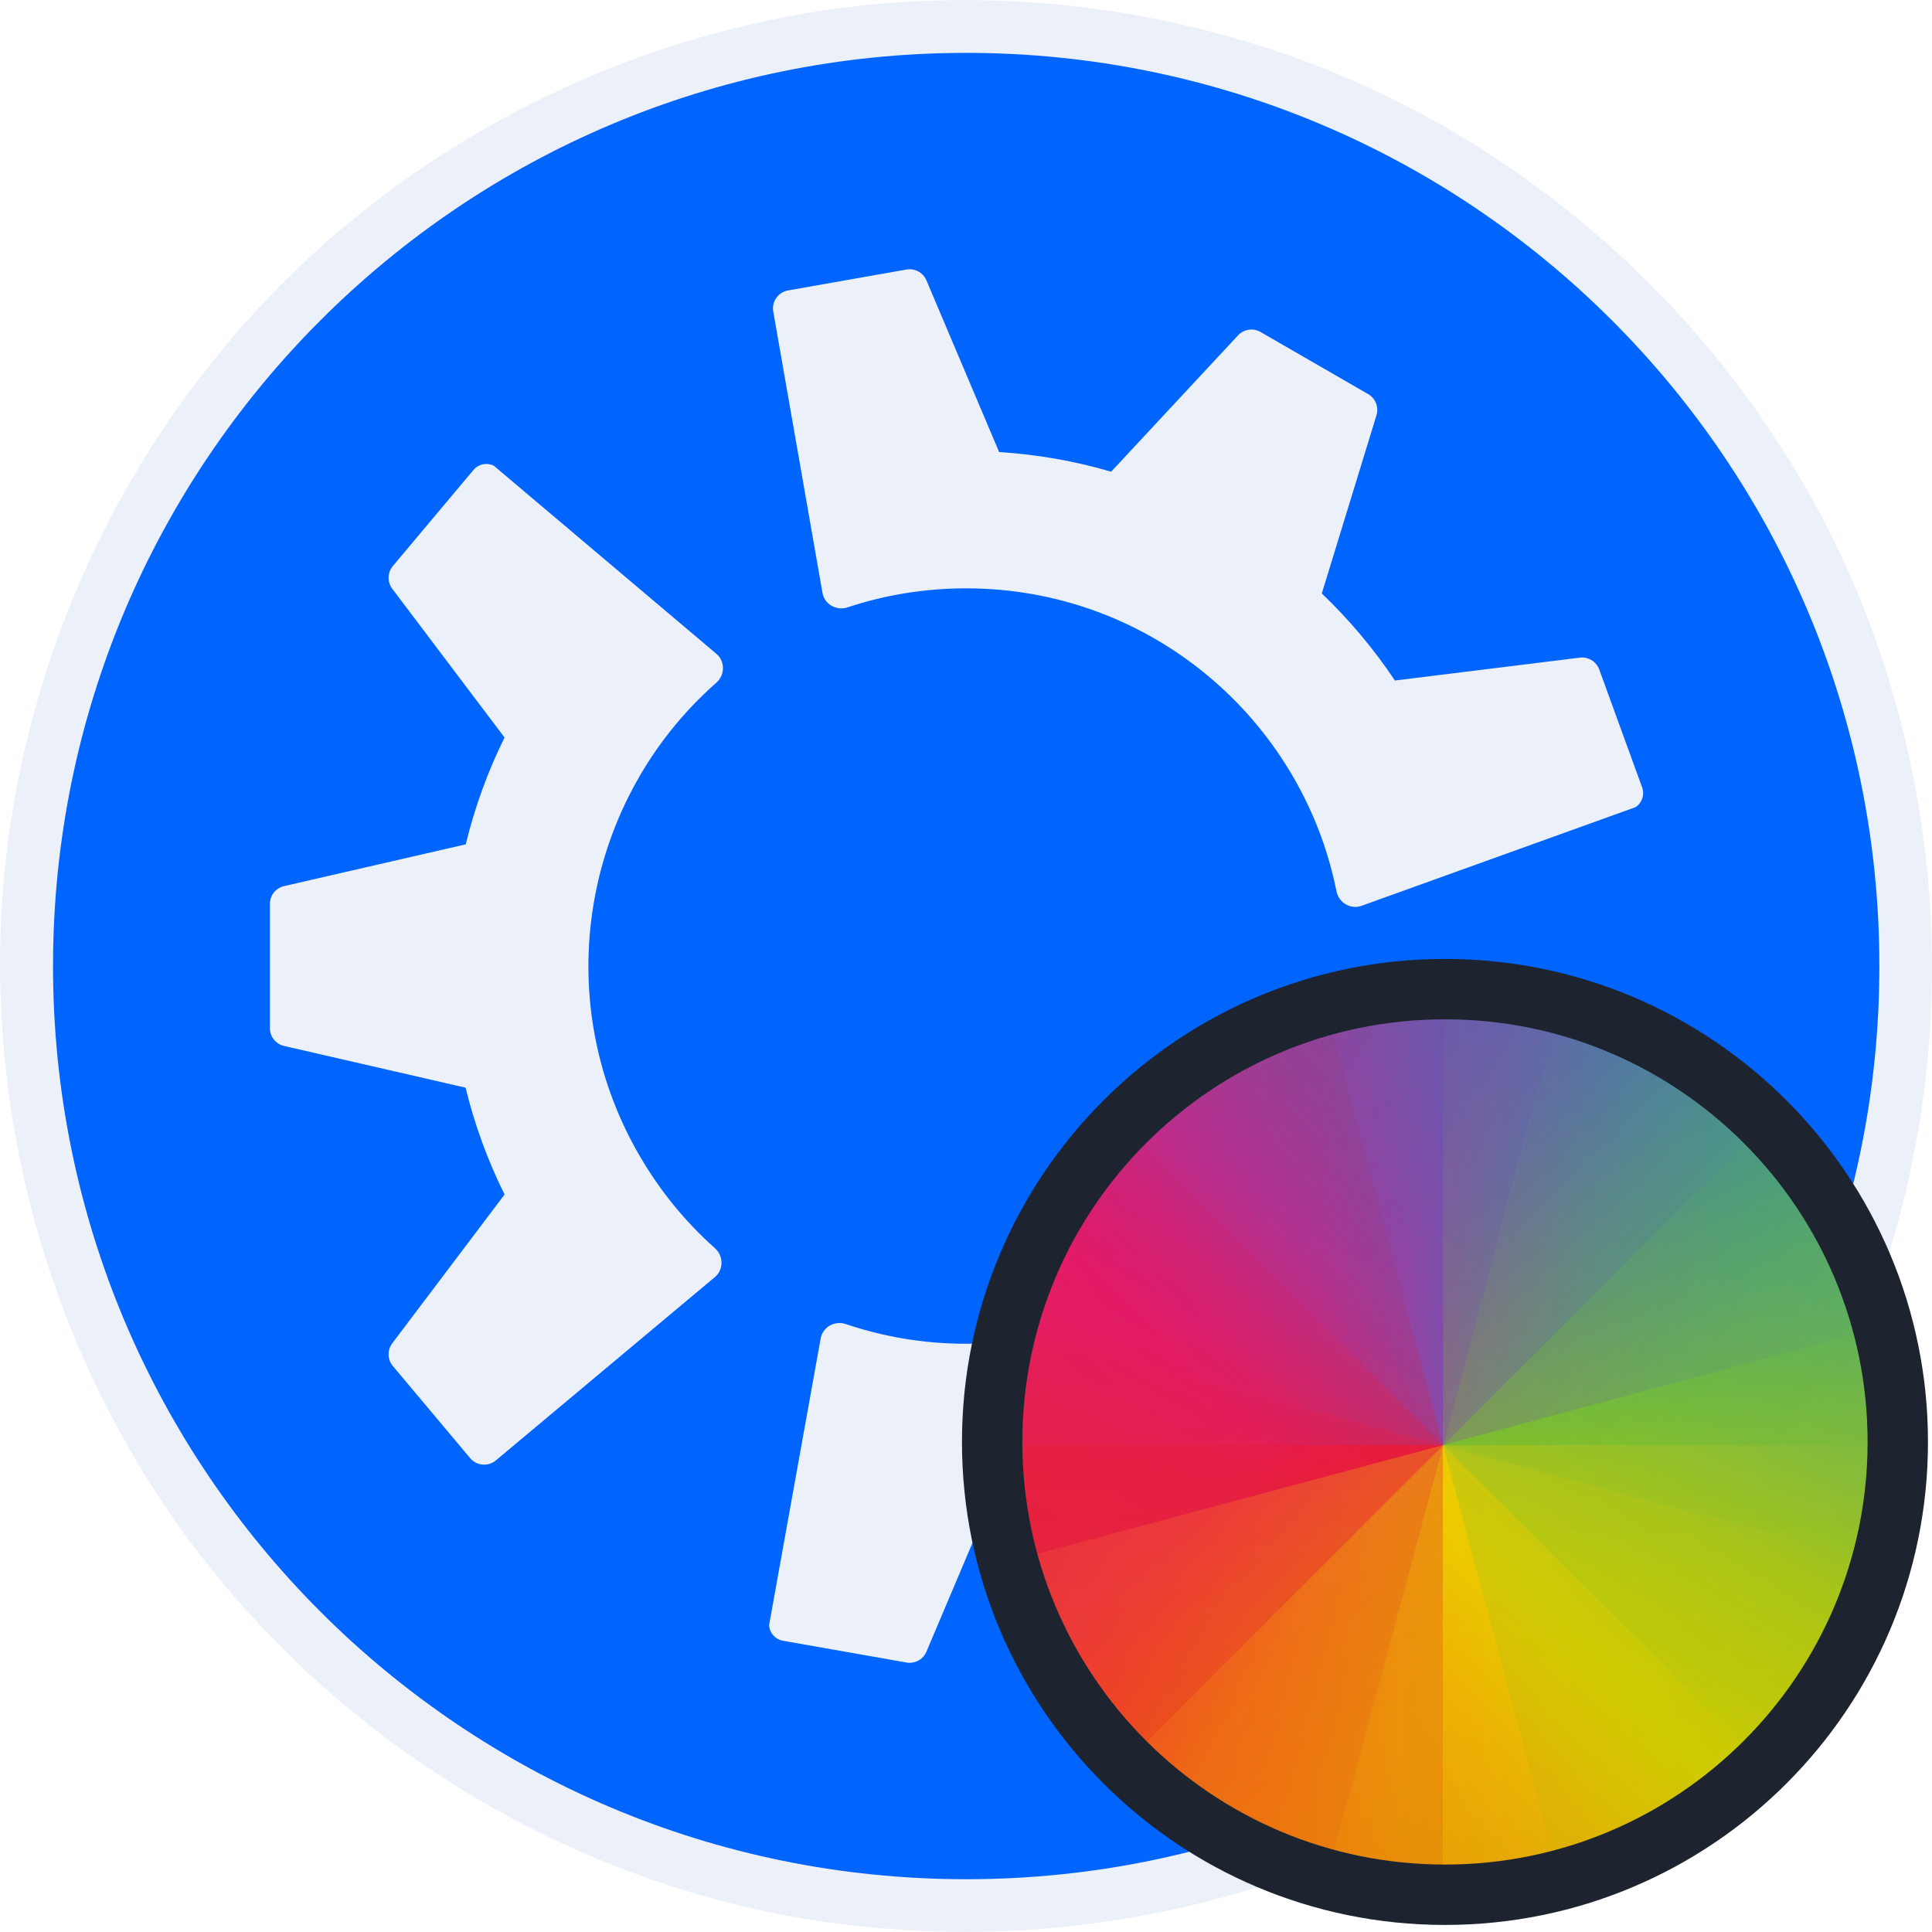
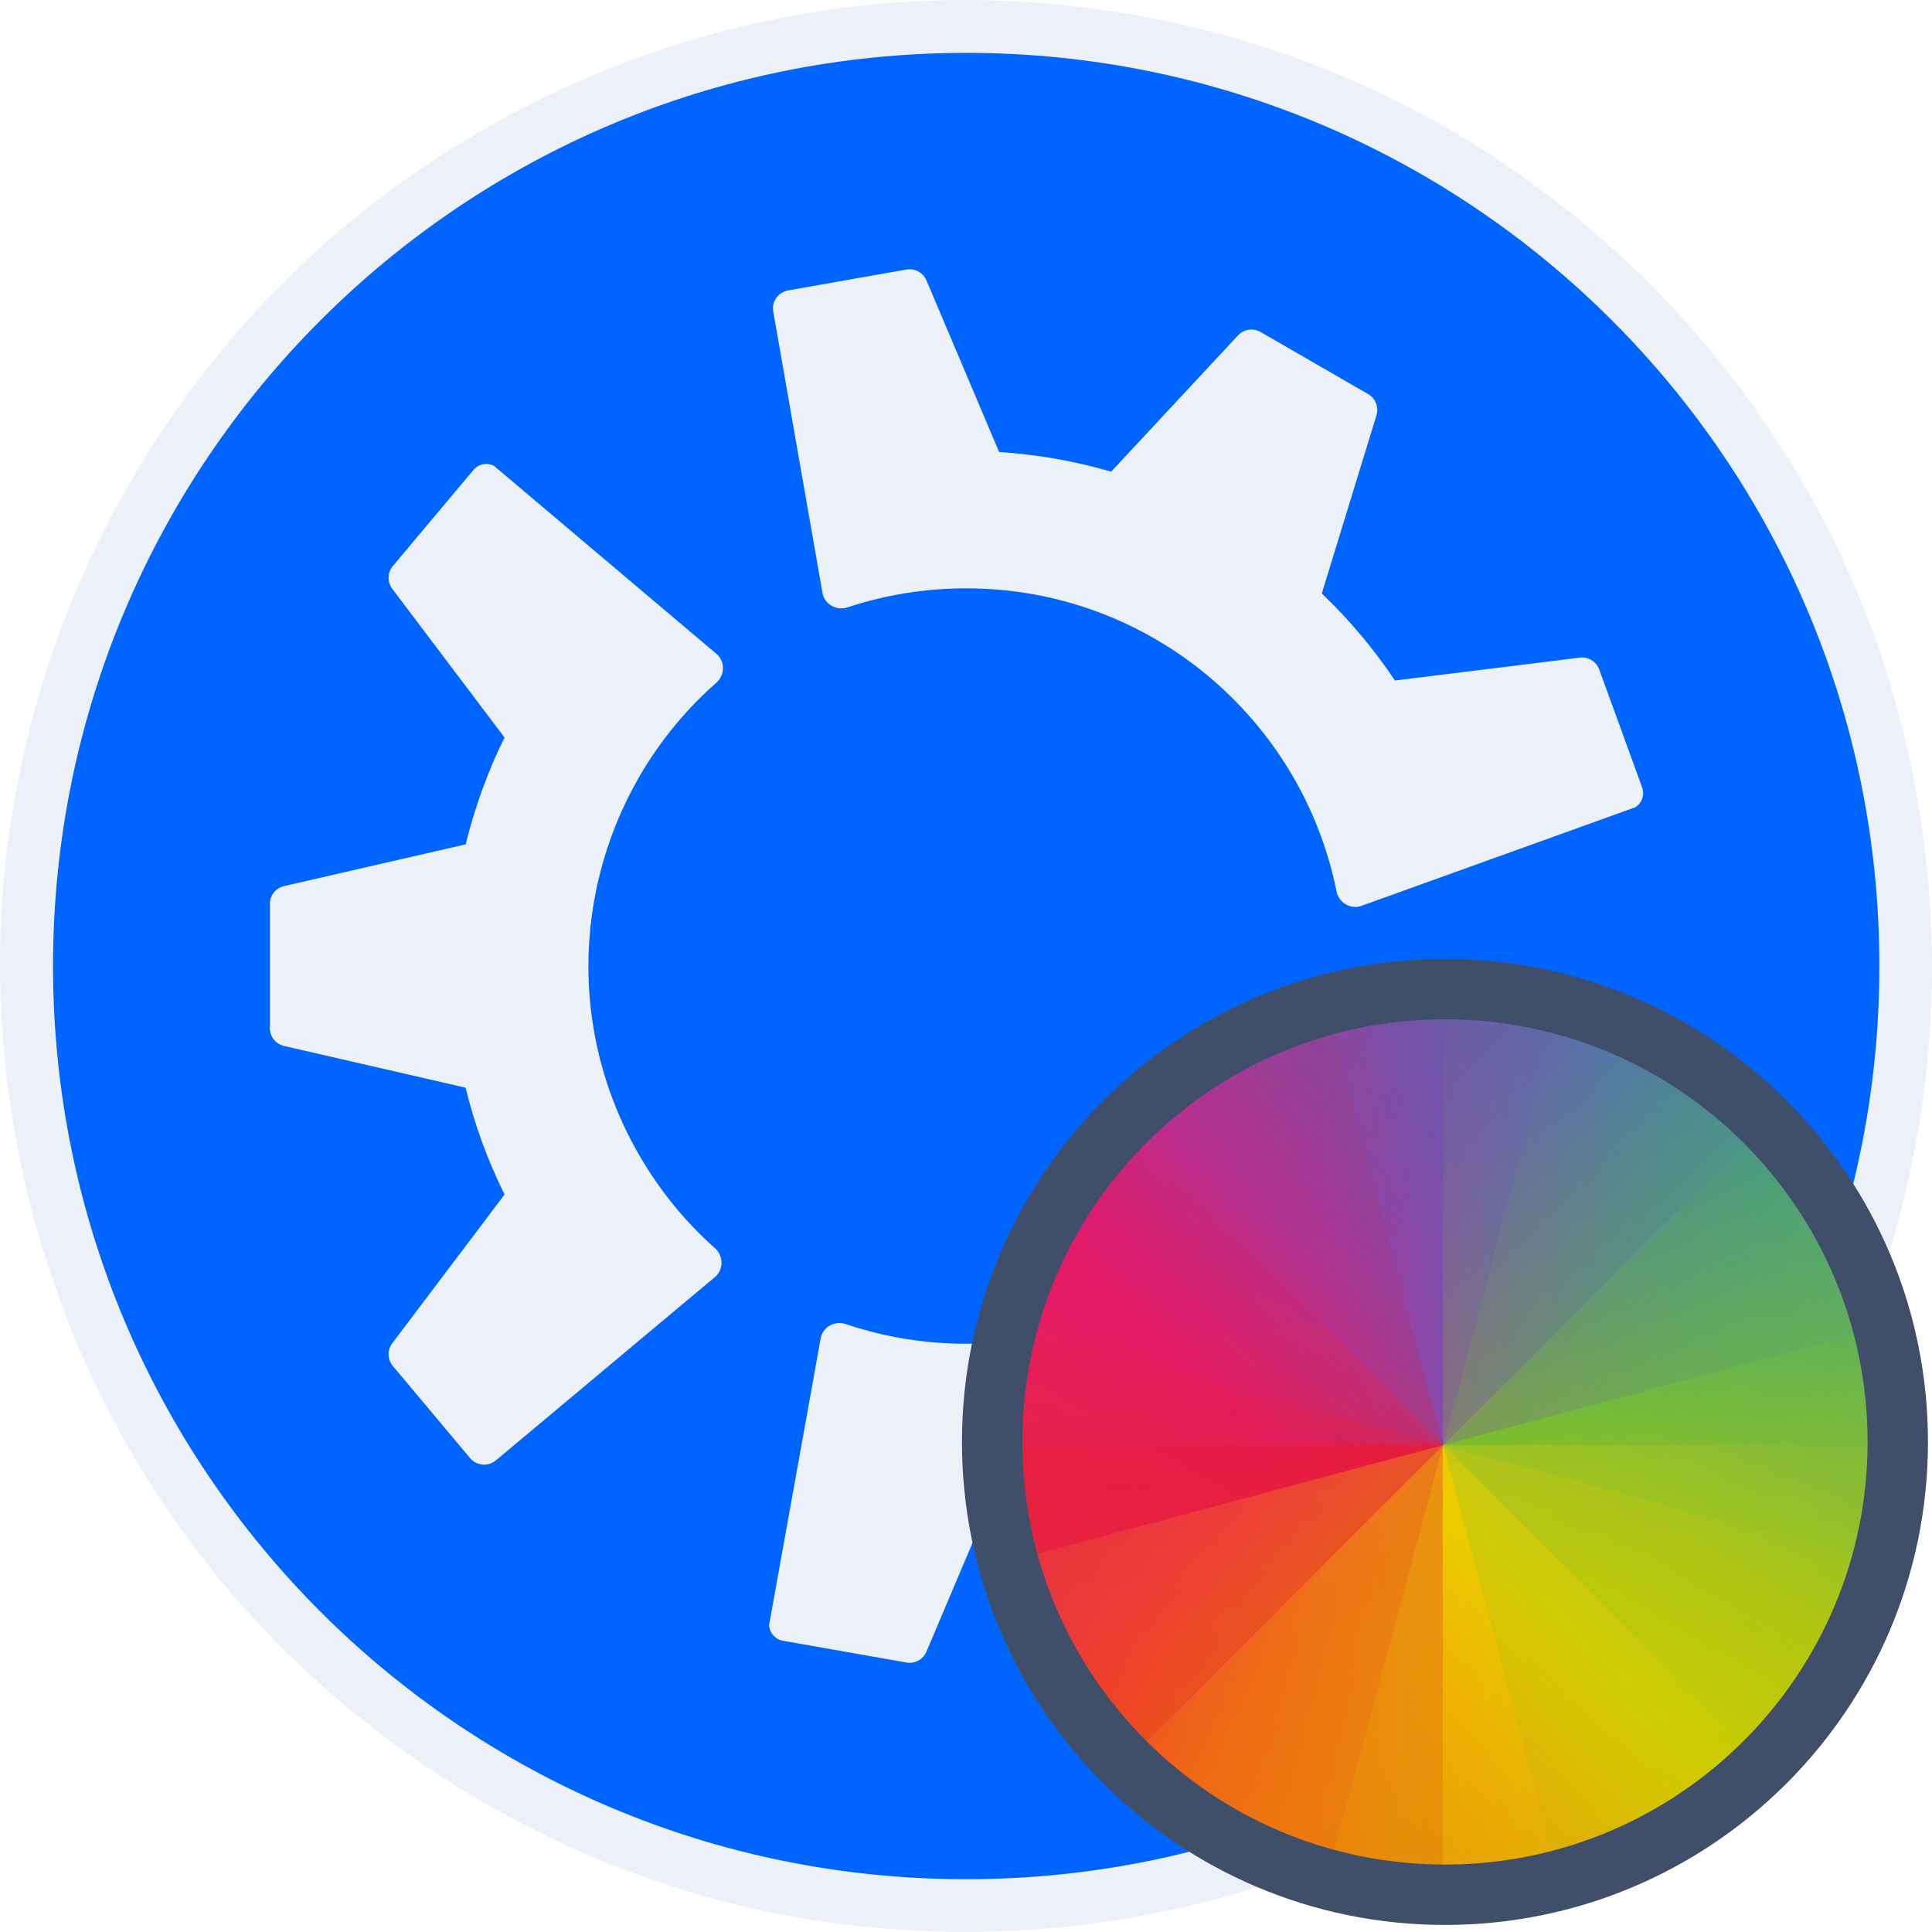
<svg xmlns="http://www.w3.org/2000/svg" xmlns:xlink="http://www.w3.org/1999/xlink" data-name="Layer 3" version="1.1" viewBox="0 0 128 128">
  <defs>
    <linearGradient id="0" x1="8" x2="24" y1="24" y2="8" gradientUnits="userSpaceOnUse">
      <stop stop-color="#e81877" offset="0" />
      <stop stop-color="#dd1d8c" offset=".312" />
      <stop stop-color="#6d57b1" offset=".562" />
      <stop stop-color="#2a78c1" offset=".75" />
      <stop stop-color="#018dcb" offset="1" />
    </linearGradient>
    <linearGradient id="3" x1="424.57" x2="408.57" y1="523.8" y2="539.8" gradientUnits="userSpaceOnUse">
      <stop stop-color="#c1cc00" offset="0" />
      <stop stop-color="#dfcd00" offset=".312" />
      <stop stop-color="#f0cc00" offset=".562" />
      <stop stop-color="#fd8c08" offset=".75" />
      <stop stop-color="#f25c13" offset="1" />
    </linearGradient>
    <linearGradient id="linearGradient3840" x1="424.57" x2="408.57" y1="523.8" y2="507.8" gradientUnits="userSpaceOnUse">
      <stop stop-color="#bec900" offset="0" />
      <stop stop-color="#9ec80a" offset=".312" />
      <stop stop-color="#71b93d" offset=".562" />
      <stop stop-color="#35a48f" offset=".75" />
      <stop stop-color="#018fca" offset="1" />
    </linearGradient>
    <linearGradient id="linearGradient4474" x1="8" x2="24" y1="24" y2="8" gradientTransform="translate(384.57,499.8)" gradientUnits="userSpaceOnUse" xlink:href="#0" />
    <linearGradient id="linearGradient4482" x1="8" x2="24" y1="24" y2="8" gradientTransform="matrix(.28284 .28284 -.28284 .28284 11 1027.79)" gradientUnits="userSpaceOnUse" xlink:href="#0" />
    <linearGradient id="linearGradient4490" x1="392.57" x2="408.57" y1="523.8" y2="539.8" gradientUnits="userSpaceOnUse">
      <stop stop-color="#e51561" offset="0" />
      <stop stop-color="#e4156c" offset=".312" />
      <stop stop-color="#e71e2c" offset=".562" />
      <stop stop-color="#e8301e" offset=".75" />
      <stop stop-color="#e6320e" offset="1" />
    </linearGradient>
    <linearGradient id="linearGradient4502" x1="424.57" x2="408.57" y1="523.8" y2="539.8" gradientUnits="userSpaceOnUse" xlink:href="#3" />
    <linearGradient id="linearGradient4510" x1="424.57" x2="408.57" y1="523.8" y2="539.8" gradientTransform="matrix(.28284 .28284 -.28284 .28284 43.591 777.65)" gradientUnits="userSpaceOnUse" xlink:href="#3" />
  </defs>
  <g transform="translate(.01305 .0029956)">
    <path d="m62.732 0.016c-18.717 0.274-37.106 9.315-48.71 24.013-9.817 12.218-14.935 28.138-13.903 43.792 0.856 14.399 6.684 28.486 16.442 39.135 10.695 11.784 25.87 19.501 41.768 20.784 15.401 1.377 31.302-2.963 43.686-12.268 12.667-9.343 21.768-23.473 24.749-38.954 3.281-16.429-0.104-34.153-9.534-48.041-8.292-12.412-21.004-21.857-35.389-25.933-6.193-1.802-12.661-2.653-19.109-2.528z" fill="#ecf0f9" />
    <path d="m63.999 3.5c-33.413 0-60.499 27.086-60.499 60.498 0 33.412 27.087 60.502 60.499 60.502 33.413 0 60.501-27.09 60.501-60.502 0-33.412-27.088-60.498-60.501-60.498zm-3.546 14.353c0.399 0.067 0.749 0.332 0.914 0.722l4.815 11.371c2.561 0.162 5.045 0.606 7.421 1.302l8.408-9.033c0.384-0.413 1.003-0.505 1.491-0.223l7.128 4.115c0.488 0.282 0.717 0.863 0.552 1.402l-3.622 11.807c1.817 1.735 3.443 3.669 4.843 5.767l12.253-1.516c0.56-0.069 1.092 0.258 1.285 0.787l2.841 7.807c0.177 0.487-5e-3 1.031-0.439 1.314l-18.158 6.537c-0.723 0.26-1.501-0.212-1.652-0.966-2.298-11.448-12.409-20.07-24.534-20.07-2.748 0-5.392 0.443-7.865 1.261-0.729 0.241-1.523-0.2-1.655-0.956l-3.262-18.643c-0.115-0.658 0.324-1.284 0.981-1.4l7.846-1.384c0.139-0.024 0.277-0.024 0.41-0.002zm-28.1 12.894c0.123 0.016 0.245 0.054 0.36 0.113l14.74 12.457c0.587 0.496 0.568 1.406-0.01 1.914-8.765 7.714-11.178 20.781-5.115 31.281 1.374 2.38 3.079 4.449 5.025 6.181 0.573 0.511 0.588 1.42-9.5e-4 1.913l-14.513 12.147c-0.512 0.428-1.275 0.361-1.704-0.15l-5.121-6.103c-0.362-0.432-0.379-1.057-0.039-1.507l7.441-9.856c-1.14-2.298-1.997-4.672-2.583-7.078l-12.027-2.765c-0.549-0.126-0.939-0.616-0.939-1.18v-8.23c0-0.564 0.389-1.053 0.939-1.18l12.036-2.767c0.594-2.442 1.455-4.817 2.572-7.078l-7.439-9.854c-0.34-0.45-0.324-1.075 0.039-1.507l5.341-6.365c0.25-0.298 0.628-0.436 0.997-0.388zm57.274 37.298c0.177-0.018 0.361 0.001 0.541 0.067l17.776 6.496c0.627 0.229 0.95 0.923 0.722 1.55l-2.725 7.486c-0.193 0.53-0.726 0.856-1.285 0.787l-12.256-1.516c-1.42 2.137-3.047 4.066-4.837 5.776l3.619 11.798c0.165 0.539-0.064 1.121-0.552 1.402l-7.129 4.115c-0.488 0.282-1.107 0.189-1.491-0.223l-8.414-9.04c-2.411 0.706-4.9 1.147-7.417 1.311l-4.813 11.369c-0.22 0.519-0.768 0.818-1.324 0.72l-8.183-1.443c-0.51-0.09-0.891-0.52-0.918-1.038l3.418-18.994c0.136-0.756 0.935-1.194 1.663-0.948 11.063 3.734 23.586-0.712 29.648-11.212 1.374-2.38 2.313-4.891 2.841-7.442 0.117-0.564 0.585-0.968 1.116-1.023z" fill="#0064ff" />
  </g>
  <g transform="matrix(4.839396,0,0,4.839435,42.37416,-4943.844)">
    <g transform="matrix(.38637 .10353 -.10353 .38637 -92.63 796.68)">
      <path d="m408.57 507.8c-8.864 0-16 7.136-16 16h16v-16" fill="url(#linearGradient4474)" />
      <path d="m408.571 539.798c-8.864 0-16-7.136-16-16h16v16" fill="url(#linearGradient4490)" />
      <path d="m408.571 507.798c8.864 0 16 7.136 16 16h-16v-16" clip-path="url(#7)" fill="url(#linearGradient3840)" />
      <path d="m408.571 539.798c8.864 0 16-7.136 16-16h-16v16" fill="url(#linearGradient4502)" />
    </g>
    <g transform="matrix(.4 0 0 .4 -152.43 831.84)" opacity=".7">
      <path d="m408.57 507.8c-8.864 0-16 7.136-16 16h16v-16" fill="url(#linearGradient4474)" />
      <path d="m408.571 539.798c-8.864 0-16-7.136-16-16h16v16" fill="url(#linearGradient4490)" />
      <path d="m408.571 539.798c8.864 0 16-7.136 16-16h-16v16" fill="url(#linearGradient4502)" />
      <path d="m408.571 507.798c8.864 0 16 7.136 16 16h-16v-16" clip-path="url(#C)" fill="url(#linearGradient3840)" filter="url(#4)" />
    </g>
    <path d="m15.525 1036.841c-2.507-2.507-6.544-2.507-9.051 0l4.525 4.525 4.525-4.525" fill="url(#linearGradient4482)" opacity=".35" stroke-width=".4" />
    <path transform="matrix(.28284 .28284 -.28284 .28284 43.591 777.65)" d="m408.571 539.798c-8.864 0-16-7.136-16-16h16v16" clip-path="url(#A)" fill="url(#linearGradient4490)" opacity=".35" />
    <path d="m6.475 1045.887c2.507 2.507 6.544 2.507 9.051 0l-4.525-4.525-4.525 4.525" fill="url(#linearGradient4510)" opacity=".35" stroke-width=".4" />
    <path transform="matrix(.28284 .28284 -.28284 .28284 43.591 777.65)" d="m408.571 507.798c8.864 0 16 7.136 16 16h-16v-16" clip-path="url(#C)" fill="url(#linearGradient3840)" opacity=".35" />
    <g transform="matrix(.10353 .38637 -.38637 .10353 171.08 829.27)">
      <path d="m408.57 507.8c-8.864 0-16 7.136-16 16h16v-16" fill="url(#linearGradient4474)" opacity=".3" />
      <path d="m408.571 539.798c-8.864 0-16-7.136-16-16h16v16" fill="url(#linearGradient4490)" opacity=".3" />
      <path d="m408.571 539.798c8.864 0 16-7.136 16-16h-16v16" fill="url(#linearGradient4502)" opacity=".3" />
      <path d="m408.571 507.798c8.864 0 16 7.136 16 16h-16v-16" clip-path="url(#G)" fill="url(#linearGradient3840)" opacity=".3" />
    </g>
  </g>
-   <path class="ColorScheme-Text" d="m95.733 63.532c-17.673 0-32 14.327-32 32 0 17.673 14.327 32 32 32 17.673 0 32-14.327 32-32 0-17.673-14.327-32-32-32zm0 4c15.464-2e-6 28 12.536 28 28 0 15.464-12.536 28-28 28-15.464-1e-5 -28-12.536-28-28 0-15.464 12.536-28 28-28z" color="#232629" fill="#1d2430" stroke-width="4" />
+   <path class="ColorScheme-Text" d="m95.733 63.532c-17.673 0-32 14.327-32 32 0 17.673 14.327 32 32 32 17.673 0 32-14.327 32-32 0-17.673-14.327-32-32-32zm0 4c15.464-2e-6 28 12.536 28 28 0 15.464-12.536 28-28 28-15.464-1e-5 -28-12.536-28-28 0-15.464 12.536-28 28-28z" color="#232629" fill="#3f4f69" stroke-width="4" />
</svg>
